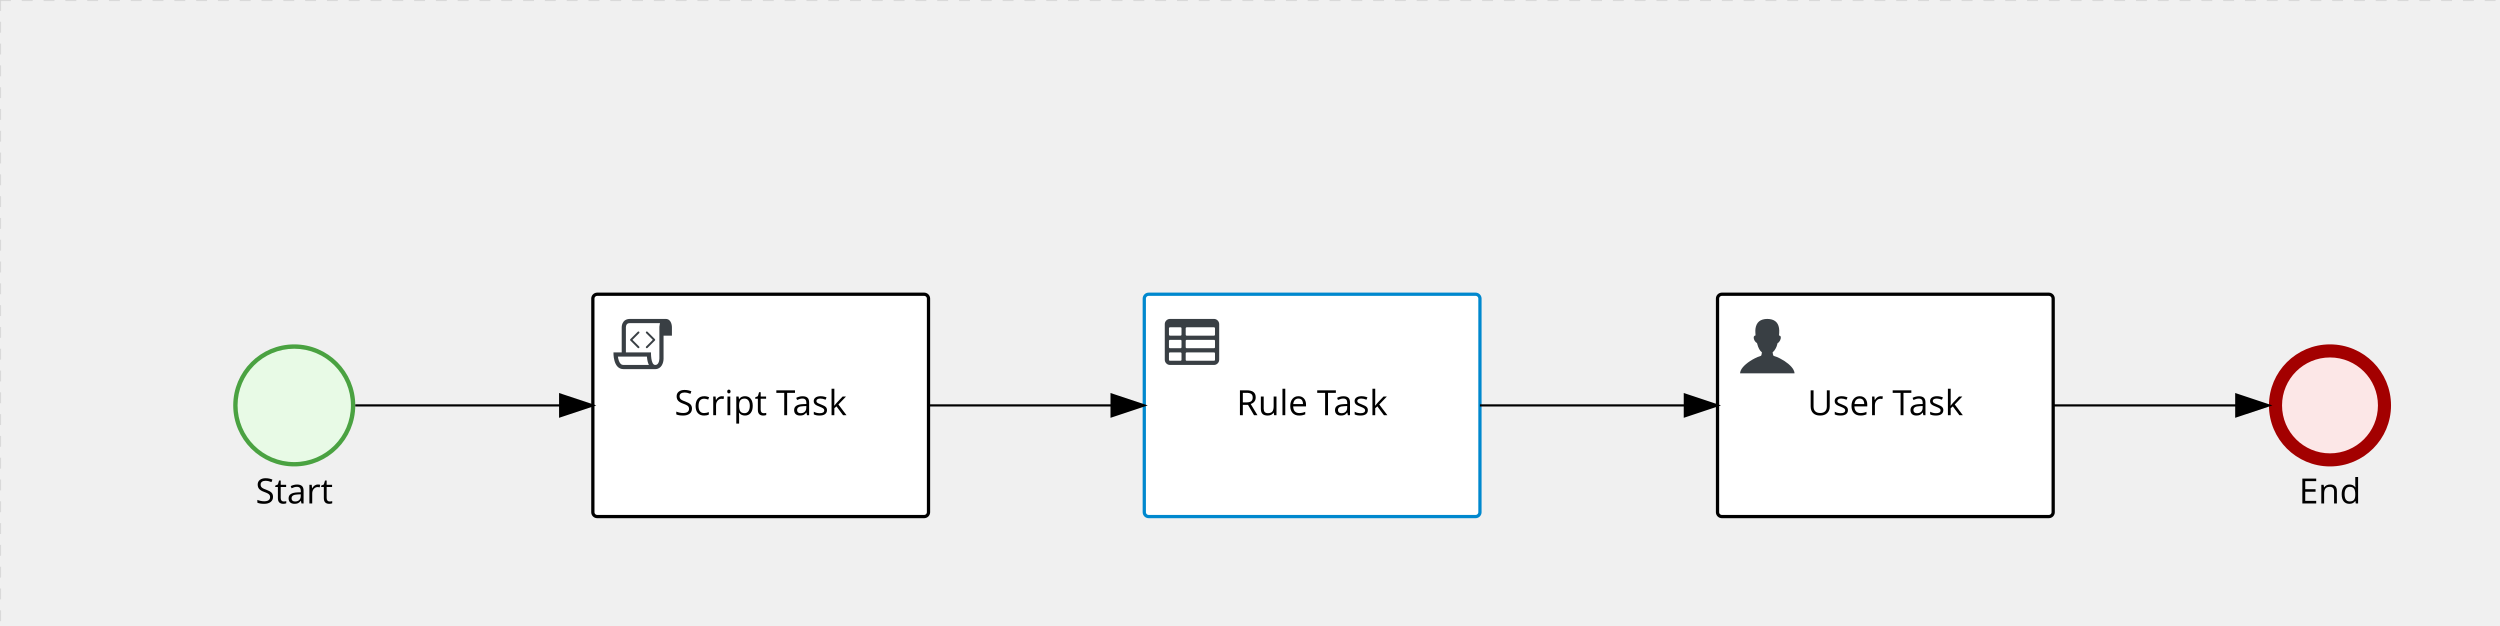
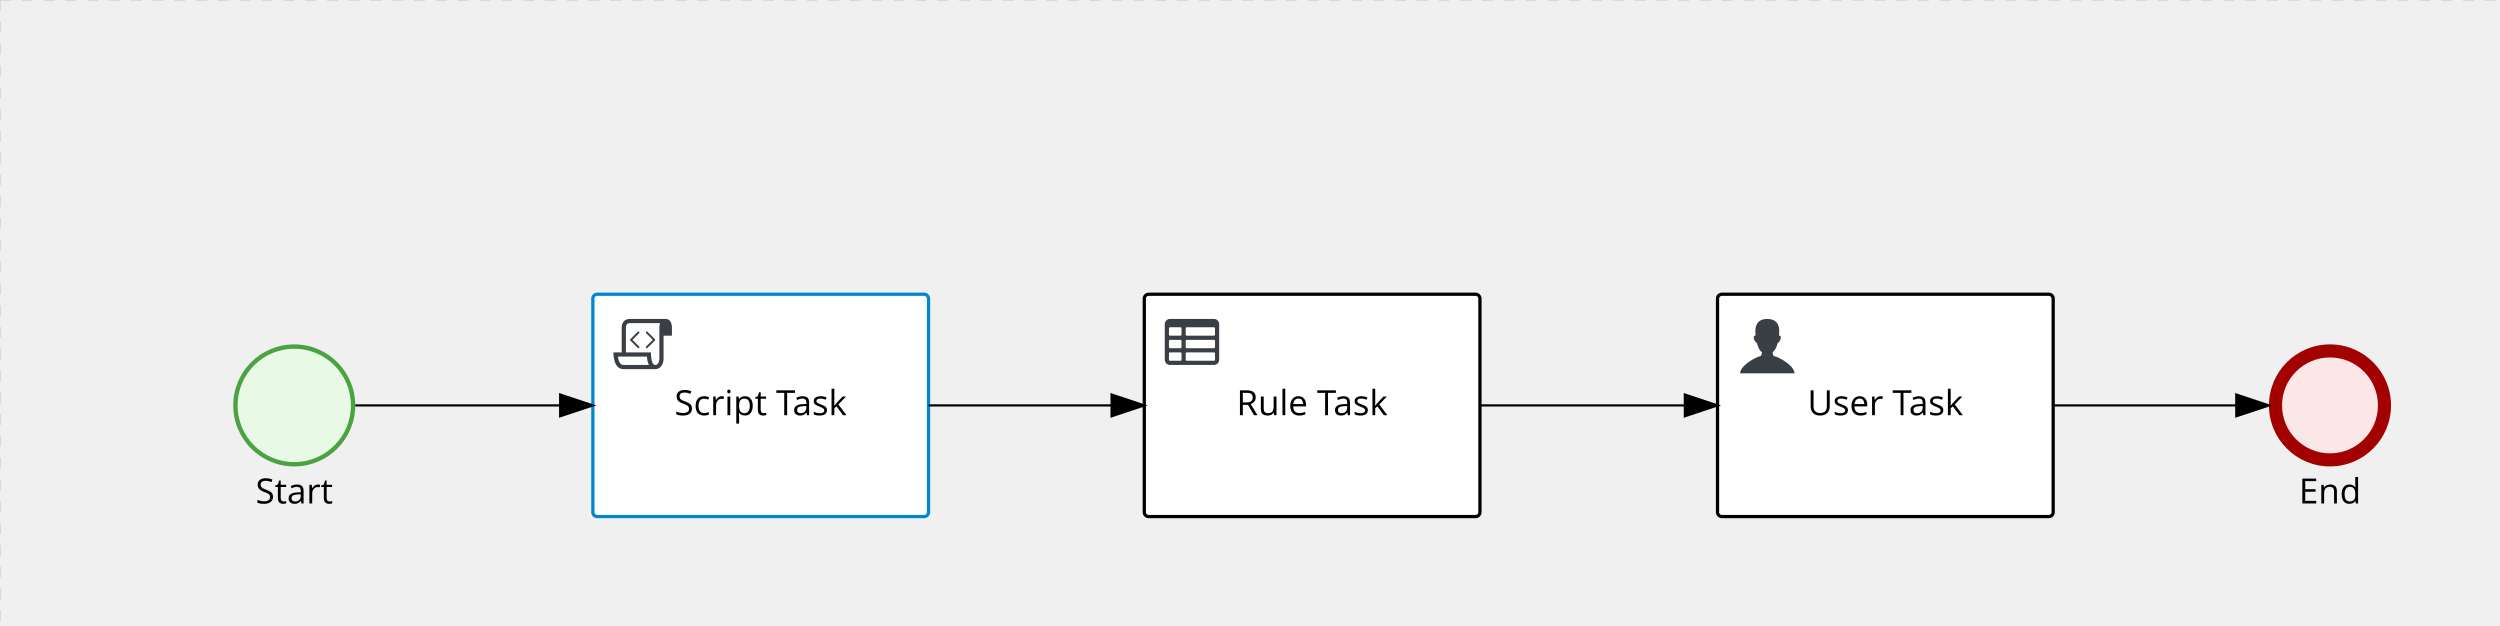
<svg xmlns="http://www.w3.org/2000/svg" version="1.1" width="1147" height="287" viewBox="0 0 1147 287">
  <defs />
  <g transform="matrix(1,0,0,1,0,0)">
    <g>
      <g>
        <g>
          <path fill="none" stroke="#d3d3d3" paint-order="fill stroke markers" d=" M 0 0 L 1200 0" stroke-miterlimit="10" stroke-opacity="0.8" stroke-dasharray="5" />
        </g>
        <g>
          <path fill="none" stroke="#d3d3d3" paint-order="fill stroke markers" d=" M 0 0 L 0 800" stroke-miterlimit="10" stroke-opacity="0.8" stroke-dasharray="5" />
        </g>
      </g>
      <g id="_704446CA-834E-478E-952C-0D453908C065" bpmn2nodeid="_704446CA-834E-478E-952C-0D453908C065" transform="matrix(1,0,0,1,107,158)">
        <g>
          <path fill="none" stroke="none" />
        </g>
        <g transform="matrix(0.125,0,0,0.125,0,0)">
          <g transform="matrix(1,0,0,1,0,0)">
            <path fill="#e8fae6" stroke="none" id="_704446CA-834E-478E-952C-0D453908C065?shapeType=BACKGROUND" paint-order="stroke fill markers" d=" M 0 0 M 444 224 C 444 263.9 434.2 300.8 414.4 334.5 C 394.7 368.2 368 394.9 334.4 414.5 C 300.8 434.1 263.9 444 224 444 C 184.1 444 147.2 434.2 113.5 414.4 C 79.8 394.7 53.1 368 33.5 334.4 C 13.9 300.8 4 263.9 4 224 C 4 184.1 13.8 147.2 33.6 113.5 C 53.4 79.8 80.1 53.1 113.6 33.5 C 147.1 13.9 184.1 4 224 4 C 263.9 4 300.8 13.8 334.5 33.6 C 368.2 53.4 394.9 80.1 414.5 113.6 C 434.1 147.1 444 184.1 444 224 Z" />
          </g>
          <g>
            <g transform="matrix(1,0,0,1,0,0)">
              <g transform="matrix(1,0,0,1,0,0)">
                <path fill="#4aa241" stroke="none" id="_704446CA-834E-478E-952C-0D453908C065?shapeType=BORDER&amp;renderType=FILL" paint-order="stroke fill markers" d=" M 0 0 M 224 0 C 100.3 0 0 100.3 0 224 C 0 347.7 100.3 448 224 448 C 347.7 448 448 347.7 448 224 C 448 100.3 347.7 0 224 0 Z M 0 0 M 224 432 C 109.1 432 16 338.9 16 224 C 16 109.1 109.1 16 224 16 C 338.9 16 432 109.1 432 224 C 432 338.9 338.9 432 224 432 Z" />
              </g>
            </g>
          </g>
        </g>
        <g transform="matrix(1,0,0,1,10.24609,61)">
          <text fill="#000000" stroke="none" font-family="Open Sans" font-size="12pt" font-style="normal" font-weight="normal" text-decoration="normal" x="17.754" y="12" text-anchor="middle" dominant-baseline="alphabetic">Start</text>
        </g>
      </g>
      <g id="_02751D51-6446-4BCC-BCD9-DA3EADF8CD3A" bpmn2nodeid="_02751D51-6446-4BCC-BCD9-DA3EADF8CD3A" transform="matrix(1,0,0,1,525,135)">
        <g>
          <path fill="none" stroke="none" />
        </g>
        <g transform="matrix(1,0,0,1,0,0)">
          <path fill="#ffffff" stroke="none" id="_02751D51-6446-4BCC-BCD9-DA3EADF8CD3A?shapeType=BACKGROUND" paint-order="stroke fill markers" d=" M 2 0 L 152 0 L 152 0 A 2 2 0 0 1 154 2 L 154 100 L 154 100 A 2 2 0 0 1 152 102 L 2 102 L 2 102 A 2 2 0 0 1 0 100 L 0 2 L 0 2 A 2 2 0 0 1 2 0 Z" />
        </g>
        <g transform="matrix(1,0,0,1,0,0)">
-           <path fill="none" stroke="rgb(0,136,206)" id="_02751D51-6446-4BCC-BCD9-DA3EADF8CD3A?shapeType=BORDER&amp;renderType=STROKE" paint-order="fill stroke markers" d=" M 2 0 L 152 0 L 152 0 A 2 2 0 0 1 154 2 L 154 100 L 154 100 A 2 2 0 0 1 152 102 L 2 102 L 2 102 A 2 2 0 0 1 0 100 L 0 2 L 0 2 A 2 2 0 0 1 2 0 Z" stroke-miterlimit="10" stroke-width="1.5" stroke-dasharray="" />
+           <path fill="none" stroke="#000000" id="_02751D51-6446-4BCC-BCD9-DA3EADF8CD3A?shapeType=BORDER&amp;renderType=STROKE" paint-order="fill stroke markers" d=" M 2 0 L 152 0 L 152 0 A 2 2 0 0 1 154 2 L 154 100 L 154 100 A 2 2 0 0 1 152 102 L 2 102 L 2 102 A 2 2 0 0 1 0 100 L 0 2 L 0 2 A 2 2 0 0 1 2 0 Z" stroke-miterlimit="10" stroke-width="1.5" stroke-dasharray="" />
        </g>
        <g>
          <g transform="matrix(0.06,0,0,0.06,9.4,9.4)">
            <g transform="matrix(1,0,0,1,0,0)">
              <path fill="#393f44" stroke="none" id="_02751D51-6446-4BCC-BCD9-DA3EADF8CD3Aundefined" paint-order="stroke fill markers" d=" M 0 0 M 128 344 L 128 296 C 128 293.7 127.2 291.8 125.8 290.2 C 124.4 288.6 122.4 288 120 288 L 40 288 C 37.7 288 35.8 288.8 34.2 290.2 C 32.6 291.6 32 293.7 32 296 L 32 344 C 32 346.3 32.8 348.2 34.2 349.8 C 35.6 351.4 37.6 352 40 352 L 120 352 C 122.3 352 124.2 351.2 125.8 349.8 C 127.4 348.4 128 346.3 128 344 Z M 0 0 M 128 248 L 128 200 C 128 197.7 127.2 195.8 125.8 194.2 C 124.4 192.6 122.4 192 120 192 L 40 192 C 37.7 192 35.8 192.8 34.2 194.2 C 32.6 195.6 32 197.7 32 200 L 32 248 C 32 250.3 32.8 252.2 34.2 253.8 C 35.6 255.4 37.6 256 40 256 L 120 256 C 122.3 256 124.2 255.2 125.8 253.8 C 127.4 252.4 128 250.3 128 248 Z M 0 0 M 376 352 C 378.3 352 380.2 351.2 381.8 349.8 C 383.4 348.4 384 346.4 384 344 L 384 296 C 384 293.7 383.2 291.8 381.8 290.2 C 380.4 288.6 378.4 288 376 288 L 168 288 C 165.7 288 163.8 288.8 162.2 290.2 C 160.6 291.6 160 293.6 160 296 L 160 344 C 160 346.3 160.8 348.2 162.2 349.8 C 163.6 351.4 165.6 352 168 352 L 376 352 Z M 0 0 M 128 152 L 128 104 C 128 101.7 127.2 99.8 125.8 98.2 C 124.4 96.6 122.3 96 120 96 L 40 96 C 37.7 96 35.8 96.8 34.2 98.2 C 32.6 99.6 32 101.7 32 104 L 32 152 C 32 154.3 32.8 156.2 34.2 157.8 C 35.6 159.4 37.6 160 40 160 L 120 160 C 122.3 160 124.2 159.2 125.8 157.8 C 127.4 156.4 128 154.3 128 152 Z M 0 0 M 376 256 C 378.3 256 380.2 255.2 381.8 253.8 C 383.4 252.4 384 250.4 384 248 L 384 200 C 384 197.7 383.2 195.8 381.8 194.2 C 380.4 192.6 378.4 192 376 192 L 168 192 C 165.7 192 163.8 192.8 162.2 194.2 C 160.6 195.6 160 197.6 160 200 L 160 248 C 160 250.3 160.8 252.2 162.2 253.8 C 163.6 255.4 165.6 256 168 256 L 376 256 Z M 0 0 M 376 160 C 378.3 160 380.2 159.2 381.8 157.8 C 383.4 156.4 384 154.4 384 152 L 384 104 C 384 101.7 383.2 99.8 381.8 98.2 C 380.4 96.6 378.3 96 376 96 L 168 96 C 165.7 96 163.8 96.8 162.2 98.2 C 160.6 99.6 160 101.6 160 104 L 160 152 C 160 154.3 160.8 156.2 162.2 157.8 C 163.6 159.4 165.6 160 168 160 L 376 160 Z M 0 0 M 416 72 L 416 344 C 416 355 412.1 364.4 404.2 372.2 C 396.3 380 387 384 376 384 L 40 384 C 29 384 19.6 380.1 11.8 372.2 C 4 364.3 0 355 0 344 L 0 72 C 0 61 3.9 51.6 11.8 43.8 C 19.7 36 29 32 40 32 L 376 32 C 387 32 396.4 35.9 404.2 43.8 C 412 51.7 416 61 416 72 Z" />
            </g>
          </g>
        </g>
        <g transform="matrix(1,0,0,1,42.30469,43.5)">
          <text fill="#000000" stroke="none" font-family="Open Sans" font-size="12pt" font-style="normal" font-weight="normal" text-decoration="normal" x="34.695" y="12" text-anchor="middle" dominant-baseline="alphabetic">Rule Task</text>
        </g>
      </g>
      <g id="_298CDCD1-D655-4883-ADE7-3E43CD2D1054" bpmn2nodeid="_298CDCD1-D655-4883-ADE7-3E43CD2D1054" transform="matrix(1,0,0,1,272,135)">
        <g>
          <path fill="none" stroke="none" />
        </g>
        <g transform="matrix(1,0,0,1,0,0)">
          <path fill="#ffffff" stroke="none" id="_298CDCD1-D655-4883-ADE7-3E43CD2D1054?shapeType=BACKGROUND" paint-order="stroke fill markers" d=" M 2 0 L 152 0 L 152 0 A 2 2 0 0 1 154 2 L 154 100 L 154 100 A 2 2 0 0 1 152 102 L 2 102 L 2 102 A 2 2 0 0 1 0 100 L 0 2 L 0 2 A 2 2 0 0 1 2 0 Z" />
        </g>
        <g transform="matrix(1,0,0,1,0,0)">
-           <path fill="none" stroke="#000000" id="_298CDCD1-D655-4883-ADE7-3E43CD2D1054?shapeType=BORDER&amp;renderType=STROKE" paint-order="fill stroke markers" d=" M 2 0 L 152 0 L 152 0 A 2 2 0 0 1 154 2 L 154 100 L 154 100 A 2 2 0 0 1 152 102 L 2 102 L 2 102 A 2 2 0 0 1 0 100 L 0 2 L 0 2 A 2 2 0 0 1 2 0 Z" stroke-miterlimit="10" stroke-width="1.5" stroke-dasharray="" />
+           <path fill="none" stroke="rgb(0,136,206)" id="_298CDCD1-D655-4883-ADE7-3E43CD2D1054?shapeType=BORDER&amp;renderType=STROKE" paint-order="fill stroke markers" d=" M 2 0 L 152 0 L 152 0 A 2 2 0 0 1 154 2 L 154 100 L 154 100 A 2 2 0 0 1 152 102 L 2 102 L 2 102 A 2 2 0 0 1 0 100 L 0 2 L 0 2 A 2 2 0 0 1 2 0 Z" stroke-miterlimit="10" stroke-width="1.5" stroke-dasharray="" />
        </g>
        <g>
          <g transform="matrix(0.06,0,0,0.06,9.4,9.4)">
            <g transform="matrix(1,0,0,1,0,0)">
              <path fill="#393f44" stroke="none" id="_298CDCD1-D655-4883-ADE7-3E43CD2D1054undefined" paint-order="stroke fill markers" d=" M 0 0 M 197.3 130.2 C 194.4 127.3 189.6 127.3 186.7 130.2 L 130.2 186.7 C 127.3 189.6 127.3 194.4 130.2 197.3 L 186.7 253.8 C 188.1 255.3 190.1 256 192 256 C 193.9 256 195.9 255.3 197.3 253.7 C 200.2 250.8 200.2 246 197.3 243.1 L 146.2 192 L 197.3 140.8 C 200.2 137.9 200.2 133.1 197.3 130.2 Z" />
            </g>
            <g transform="matrix(1,0,0,1,0,0)">
              <path fill="#393f44" stroke="none" id="_298CDCD1-D655-4883-ADE7-3E43CD2D1054undefined" paint-order="stroke fill markers" d=" M 0 0 M 261.3 130.2 C 258.4 127.3 253.6 127.3 250.7 130.2 C 247.8 133.1 247.8 137.9 250.7 140.8 L 301.8 191.9 L 250.7 243 C 247.8 245.9 247.8 250.7 250.7 253.6 C 252.1 255.3 254.1 256 256 256 C 257.9 256 259.9 255.3 261.3 253.8 L 317.8 197.3 C 320.7 194.4 320.7 189.6 317.8 186.7 L 261.3 130.2 Z" />
            </g>
            <g transform="matrix(1,0,0,1,0,0)">
              <path fill="#393f44" stroke="none" id="_298CDCD1-D655-4883-ADE7-3E43CD2D1054undefined" paint-order="stroke fill markers" d=" M 0 0 M 400 32 C 400 32 152.8 32 128 32 C 62 32 64 96 64 96 L 64 288 L 1 288 C 1 288 -4 416 78 416 L 320 416 C 368 416 384 368 384 336 C 384 314.2 384 224.4 384 160 L 448 160 L 448 96 C 448 96 449 32 400 32 Z M 0 0 M 78 383.9 C 68.5 383.9 61.6 381.1 55.5 374.9 C 43.4 362.4 37.5 339.6 34.9 320 L 256.9 320 C 257.1 322.7 257.3 325.4 257.6 328.2 C 260 351.6 264.7 370.1 271.9 383.9 L 78 383.9 L 78 383.9 Z M 0 0 M 352 336 C 352 345.9 349.6 360.3 342.9 371 C 337.2 380.1 330.4 384 320 384 C 285 384 288 288 288 288 L 96 288 L 96 96 L 96 95.9 L 96 95.1 C 96 90.6 97.6 78.3 104.7 71.2 C 106.5 69.4 111.9 64 128 64 L 356.5 64 C 354.4 72.8 352.8 81.8 352.2 89.9 C 352.2 90.5 352.1 91.1 352.1 91.7 C 352.1 92 352.1 92.3 352.1 92.6 C 352 94.8 352 96 352 96 L 352 160 L 352 336 Z" />
            </g>
          </g>
        </g>
        <g transform="matrix(1,0,0,1,37.45703,43.5)">
          <text fill="#000000" stroke="none" font-family="Open Sans" font-size="12pt" font-style="normal" font-weight="normal" text-decoration="normal" x="39.543" y="12" text-anchor="middle" dominant-baseline="alphabetic">Script Task</text>
        </g>
      </g>
      <g id="_9B2A2908-B02B-4921-BA18-A151C3A1FB2E" bpmn2nodeid="_9B2A2908-B02B-4921-BA18-A151C3A1FB2E" transform="matrix(1,0,0,1,1041,158)">
        <g>
          <path fill="none" stroke="none" />
        </g>
        <g transform="matrix(0.125,0,0,0.125,0,0)">
          <g transform="matrix(1,0,0,1,0,0)">
            <path fill="#fce7e7" stroke="none" id="_9B2A2908-B02B-4921-BA18-A151C3A1FB2E?shapeType=BACKGROUND" paint-order="stroke fill markers" d=" M 0 0 M 444 224 C 444 263.9 434.2 300.8 414.4 334.5 C 394.7 368.2 368 394.9 334.4 414.5 C 300.8 434.1 263.9 444 224 444 C 184.1 444 147.2 434.2 113.5 414.4 C 79.8 394.7 53.1 368 33.5 334.4 C 13.9 300.8 4 263.9 4 224 C 4 184.1 13.8 147.2 33.6 113.5 C 53.4 79.8 80.1 53.1 113.6 33.5 C 147.1 13.9 184.1 4 224 4 C 263.9 4 300.8 13.8 334.5 33.6 C 368.2 53.4 394.9 80.1 414.5 113.6 C 434.1 147.1 444 184.1 444 224 Z" />
          </g>
          <g>
            <g transform="matrix(1,0,0,1,0,0)">
              <g transform="matrix(1,0,0,1,0,0)">
                <path fill="#a30000" stroke="none" id="_9B2A2908-B02B-4921-BA18-A151C3A1FB2E?shapeType=BORDER&amp;renderType=FILL" paint-order="stroke fill markers" d=" M 0 0 M 224 0 C 100.3 0 0 100.3 0 224 C 0 347.7 100.3 448 224 448 C 347.7 448 448 347.7 448 224 C 448 100.3 347.7 0 224 0 Z M 0 0 M 224 400 C 126.8 400 48 321.2 48 224 C 48 126.8 126.8 48 224 48 C 321.2 48 400 126.8 400 224 C 400 321.2 321.2 400 224 400 Z" />
              </g>
            </g>
          </g>
        </g>
        <g transform="matrix(1,0,0,1,13.73828,61)">
          <text fill="#000000" stroke="none" font-family="Open Sans" font-size="12pt" font-style="normal" font-weight="normal" text-decoration="normal" x="14.262" y="12" text-anchor="middle" dominant-baseline="alphabetic">End</text>
        </g>
      </g>
      <g id="_14B3BAFB-F7A3-4E71-A2D6-E226E3C29D00" bpmn2nodeid="_14B3BAFB-F7A3-4E71-A2D6-E226E3C29D00" transform="matrix(1,0,0,1,788,135)">
        <g>
          <path fill="none" stroke="none" />
        </g>
        <g transform="matrix(1,0,0,1,0,0)">
          <path fill="#ffffff" stroke="none" id="_14B3BAFB-F7A3-4E71-A2D6-E226E3C29D00?shapeType=BACKGROUND" paint-order="stroke fill markers" d=" M 2 0 L 152 0 L 152 0 A 2 2 0 0 1 154 2 L 154 100 L 154 100 A 2 2 0 0 1 152 102 L 2 102 L 2 102 A 2 2 0 0 1 0 100 L 0 2 L 0 2 A 2 2 0 0 1 2 0 Z" />
        </g>
        <g transform="matrix(1,0,0,1,0,0)">
          <path fill="none" stroke="#000000" id="_14B3BAFB-F7A3-4E71-A2D6-E226E3C29D00?shapeType=BORDER&amp;renderType=STROKE" paint-order="fill stroke markers" d=" M 2 0 L 152 0 L 152 0 A 2 2 0 0 1 154 2 L 154 100 L 154 100 A 2 2 0 0 1 152 102 L 2 102 L 2 102 A 2 2 0 0 1 0 100 L 0 2 L 0 2 A 2 2 0 0 1 2 0 Z" stroke-miterlimit="10" stroke-width="1.5" stroke-dasharray="" />
        </g>
        <g>
          <g transform="matrix(0.06,0,0,0.06,9.4,9.4)">
            <g transform="matrix(1,0,0,1,0,0)">
              <path fill="#393f44" stroke="none" id="_14B3BAFB-F7A3-4E71-A2D6-E226E3C29D00undefined" paint-order="stroke fill markers" d=" M 0 0 M 16 445.21 C 16 440.869 18.784 431.129 22.001 424.217 C 35.768 394.64 77.283 359.28 129 333.084 C 144.516 325.224 157.347 319.964 167.807 317.174 C 171.932 316.074 175.729 314.414 176.525 313.363 C 178.894 310.234 180.914 302.908 181.727 294.5 L 182.5 286.5 L 178.507 283.455 C 166.303 274.146 154.284 251.678 148.04 226.5 C 145.611 216.707 145.056 215.462 142.984 215.158 C 141.703 214.97 138.083 212.243 134.939 209.099 C 123.233 197.393 116.891 177.376 121.44 166.49 C 123.002 162.751 128.155 159.01 131.75 159.004 C 134.448 159 134.471 158.603 132.914 138.788 C 130.927 113.496 134.279 92.265 143.132 74.076 C 152.232 55.38 167.569 42.882 189.049 36.66 C 210.203 30.532 237.797 30.532 258.951 36.66 C 300.042 48.563 318.958 83.806 314.955 141 C 314.32 150.075 313.624 157.788 313.409 158.14 C 313.194 158.493 314.575 159.073 316.479 159.43 C 328.929 161.766 330.986 177.018 321.496 196.621 C 316.903 206.109 309.357 214.508 304.817 215.185 C 303.023 215.453 302.293 217.146 299.943 226.5 C 296.659 239.567 294.474 245.305 287.948 257.995 C 282.491 268.606 273.035 281.109 268.108 284.229 L 264.871 286.278 L 265.518 292.889 C 266.345 301.33 268.639 309.871 270.877 312.837 C 272.067 314.415 275.002 315.79 280.063 317.139 C 291.069 320.075 303.617 325.274 321 334.102 C 369.815 358.891 410.848 393.758 425.032 422.5 C 429.07 430.682 432 440.232 432 445.21 L 432 448 L 224 448 L 16 448 L 16 445.21 Z" />
            </g>
          </g>
        </g>
        <g transform="matrix(1,0,0,1,4.04,13.68)">
          <g transform="matrix(0.04,0,0,0.04,63.36,69.12)">
            <g transform="matrix(1,0,0,1,0,0)">
              <path fill="none" stroke="none" />
            </g>
            <g transform="matrix(1,0,0,1,0,0)">
              <path fill="none" stroke="none" />
            </g>
          </g>
        </g>
        <g transform="matrix(1,0,0,1,41.27734,43.5)">
          <text fill="#000000" stroke="none" font-family="Open Sans" font-size="12pt" font-style="normal" font-weight="normal" text-decoration="normal" x="35.723" y="12" text-anchor="middle" dominant-baseline="alphabetic">User Task</text>
        </g>
      </g>
      <g id="_5DB6352E-A116-4B28-9D1F-599E8612F80C" bpmn2nodeid="_5DB6352E-A116-4B28-9D1F-599E8612F80C">
        <g>
          <path fill="none" stroke="#000000" paint-order="fill stroke markers" d=" M 163 186 L 257 186" stroke-miterlimit="10" stroke-dasharray="" />
        </g>
        <g transform="matrix(1,0,0,1,163,186)" />
        <g transform="matrix(6.123233995736766e-17,1,-1,6.123233995736766e-17,272,181)">
          <path fill="#000000" stroke="#000000" paint-order="fill stroke markers" d=" M 10 15 L 0 15 L 5 0 Z" stroke-miterlimit="10" stroke-dasharray="" />
        </g>
        <g transform="matrix(1,0,0,1,163,176)" />
      </g>
      <g id="_85F5B3DA-7DEF-43D0-A53C-47E3D10F4BB3" bpmn2nodeid="_85F5B3DA-7DEF-43D0-A53C-47E3D10F4BB3">
        <g>
          <path fill="none" stroke="#000000" paint-order="fill stroke markers" d=" M 426 186 L 510 186" stroke-miterlimit="10" stroke-dasharray="" />
        </g>
        <g transform="matrix(1,0,0,1,426,186)" />
        <g transform="matrix(6.123233995736766e-17,1,-1,6.123233995736766e-17,525,181)">
          <path fill="#000000" stroke="#000000" paint-order="fill stroke markers" d=" M 10 15 L 0 15 L 5 0 Z" stroke-miterlimit="10" stroke-dasharray="" />
        </g>
        <g transform="matrix(1,0,0,1,426,176)" />
      </g>
      <g id="_217691EF-C300-4ED1-A4F3-220D91F9C3C3" bpmn2nodeid="_217691EF-C300-4ED1-A4F3-220D91F9C3C3">
        <g>
          <path fill="none" stroke="#000000" paint-order="fill stroke markers" d=" M 679 186 L 773 186" stroke-miterlimit="10" stroke-dasharray="" />
        </g>
        <g transform="matrix(1,0,0,1,679,186)" />
        <g transform="matrix(6.123233995736766e-17,1,-1,6.123233995736766e-17,788,181)">
          <path fill="#000000" stroke="#000000" paint-order="fill stroke markers" d=" M 10 15 L 0 15 L 5 0 Z" stroke-miterlimit="10" stroke-dasharray="" />
        </g>
        <g transform="matrix(1,0,0,1,679,176)" />
      </g>
      <g id="_B5AC85F8-90F5-468F-AC21-3F85D2105744" bpmn2nodeid="_B5AC85F8-90F5-468F-AC21-3F85D2105744">
        <g>
          <path fill="none" stroke="#000000" paint-order="fill stroke markers" d=" M 942 186 L 1026 186" stroke-miterlimit="10" stroke-dasharray="" />
        </g>
        <g transform="matrix(1,0,0,1,942,186)" />
        <g transform="matrix(6.123233995736766e-17,1,-1,6.123233995736766e-17,1041,181)">
          <path fill="#000000" stroke="#000000" paint-order="fill stroke markers" d=" M 10 15 L 0 15 L 5 0 Z" stroke-miterlimit="10" stroke-dasharray="" />
        </g>
        <g transform="matrix(1,0,0,1,942,176)" />
      </g>
      <g transform="matrix(1,0,0,1,107,158)" />
-       <g transform="matrix(1,0,0,1,272,135)" />
+       <g transform="matrix(1,0,0,1,525,135)" />
      <g transform="matrix(1,0,0,1,1041,158)" />
      <g transform="matrix(1,0,0,1,788,135)" />
-       <g transform="matrix(1,0,0,1,525,135)" />
+       <g transform="matrix(1,0,0,1,272,135)" />
    </g>
  </g>
</svg>
